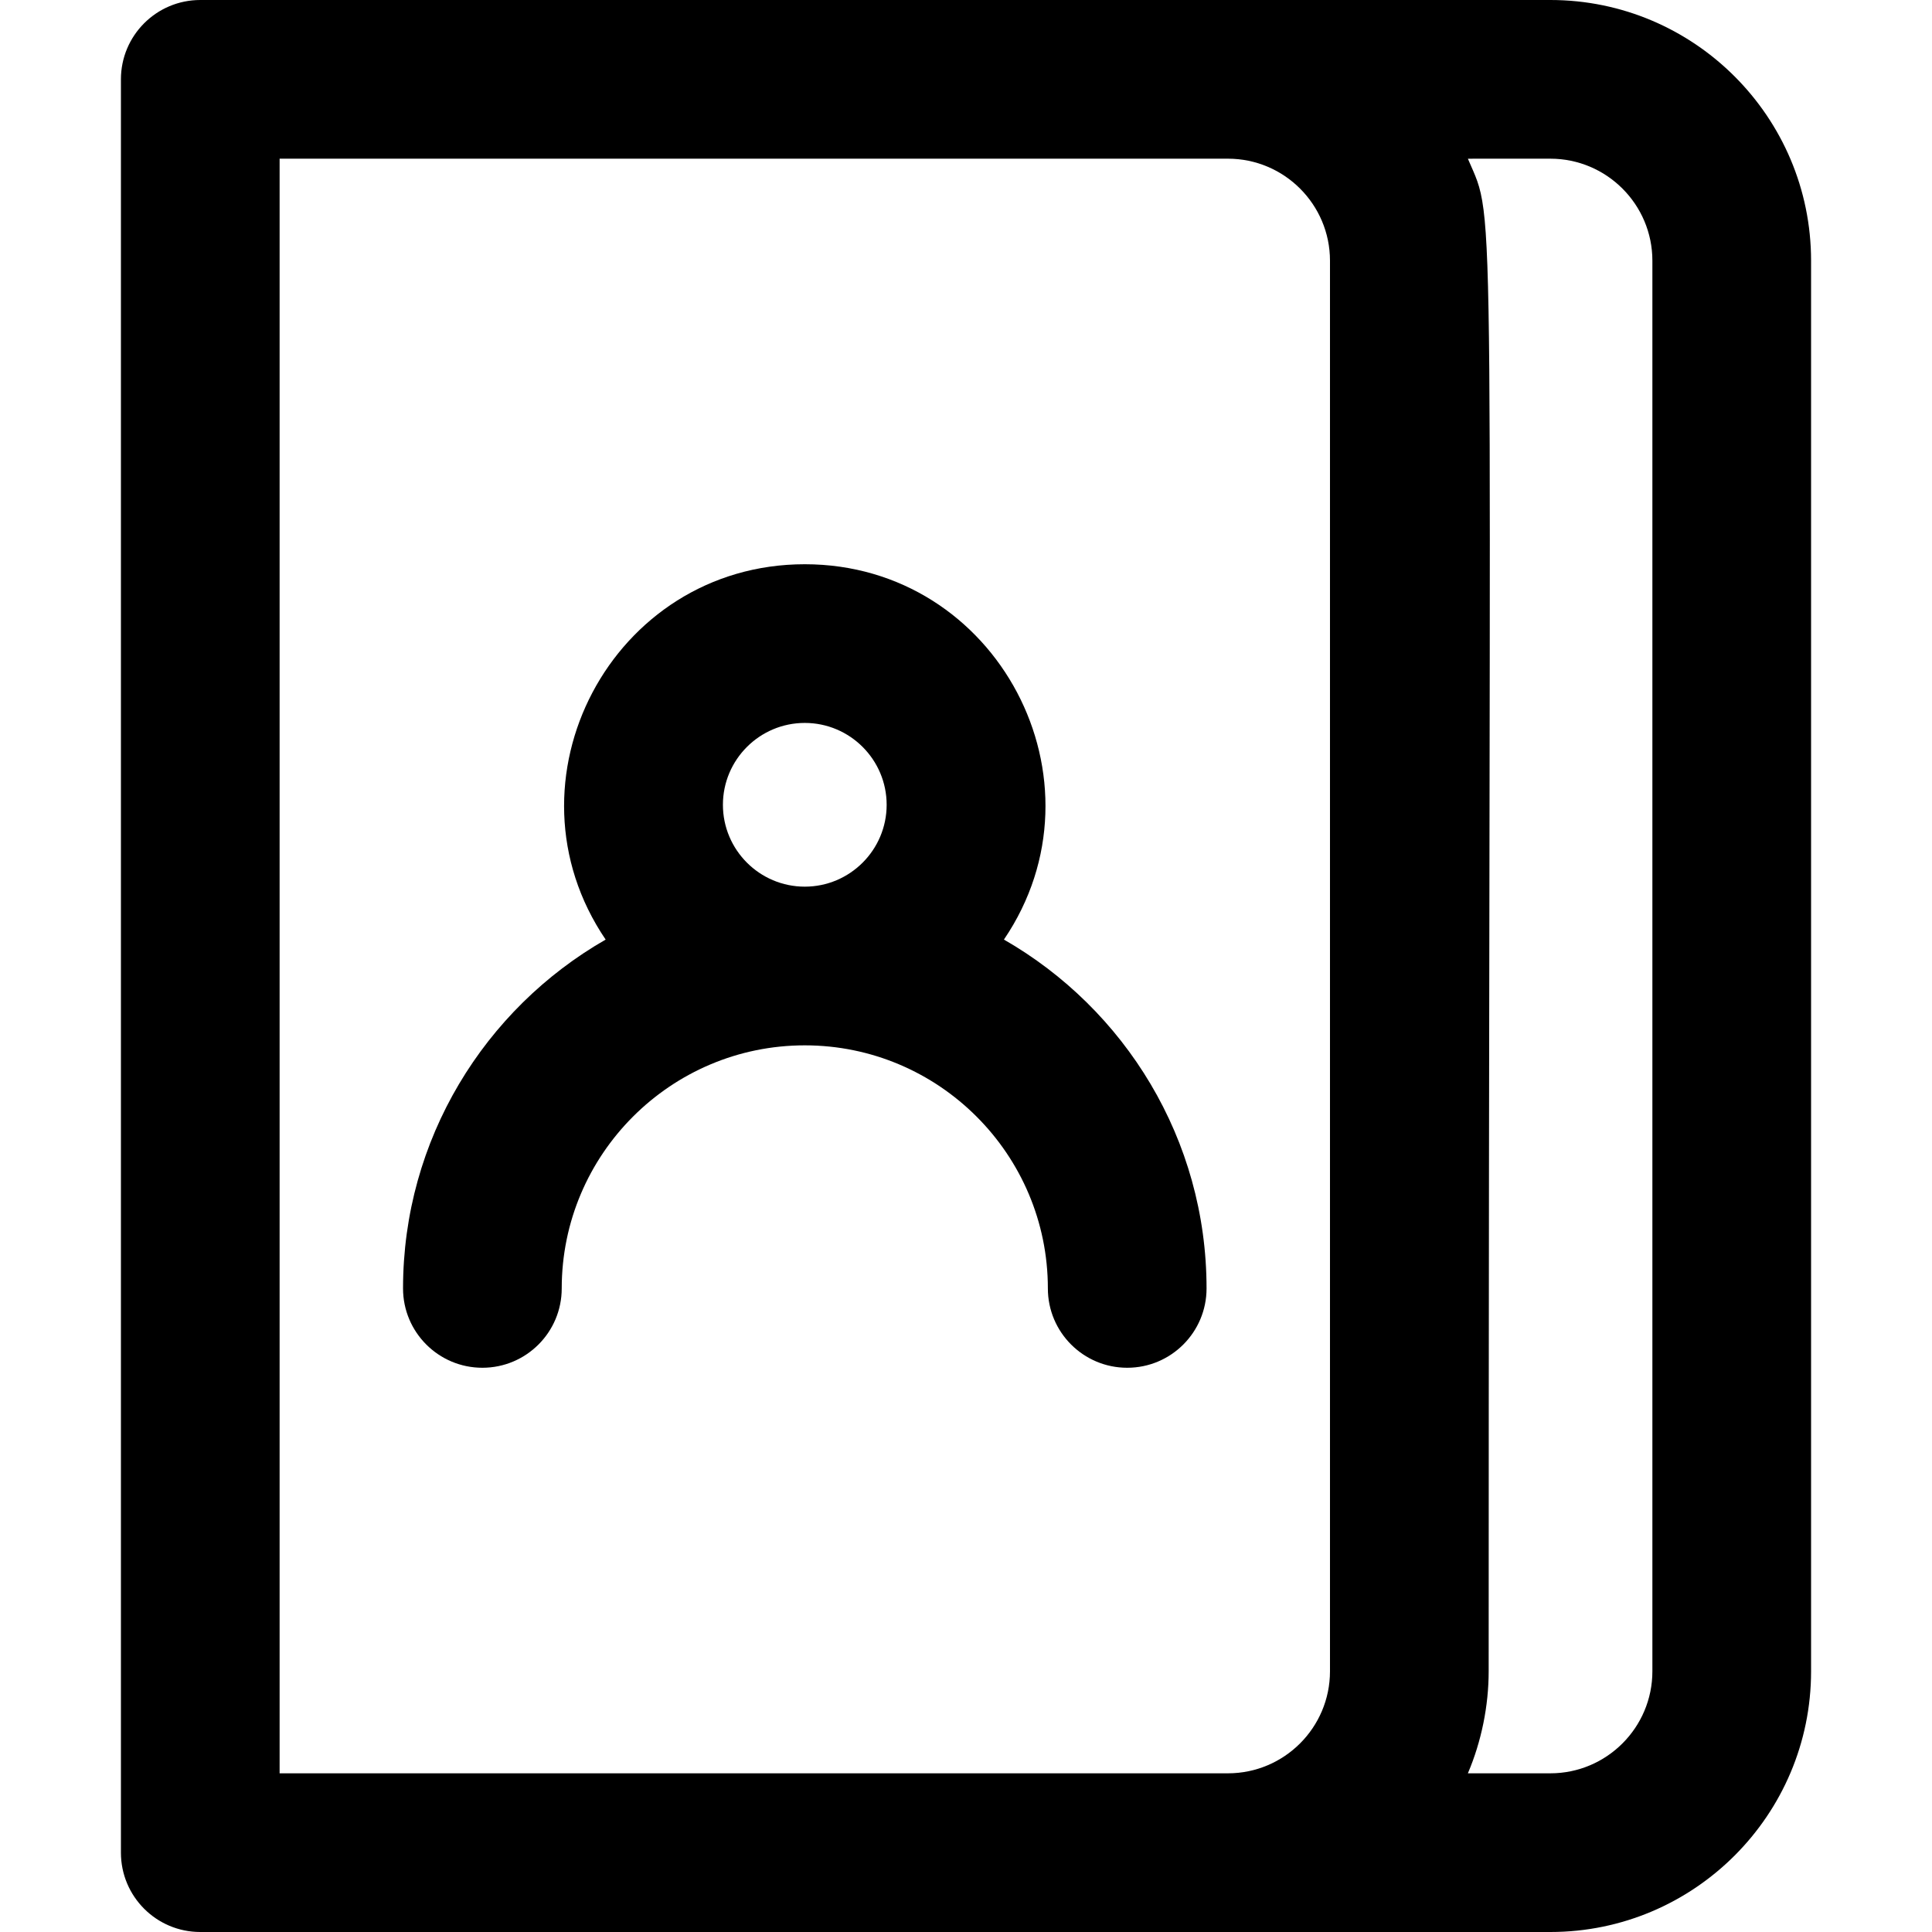
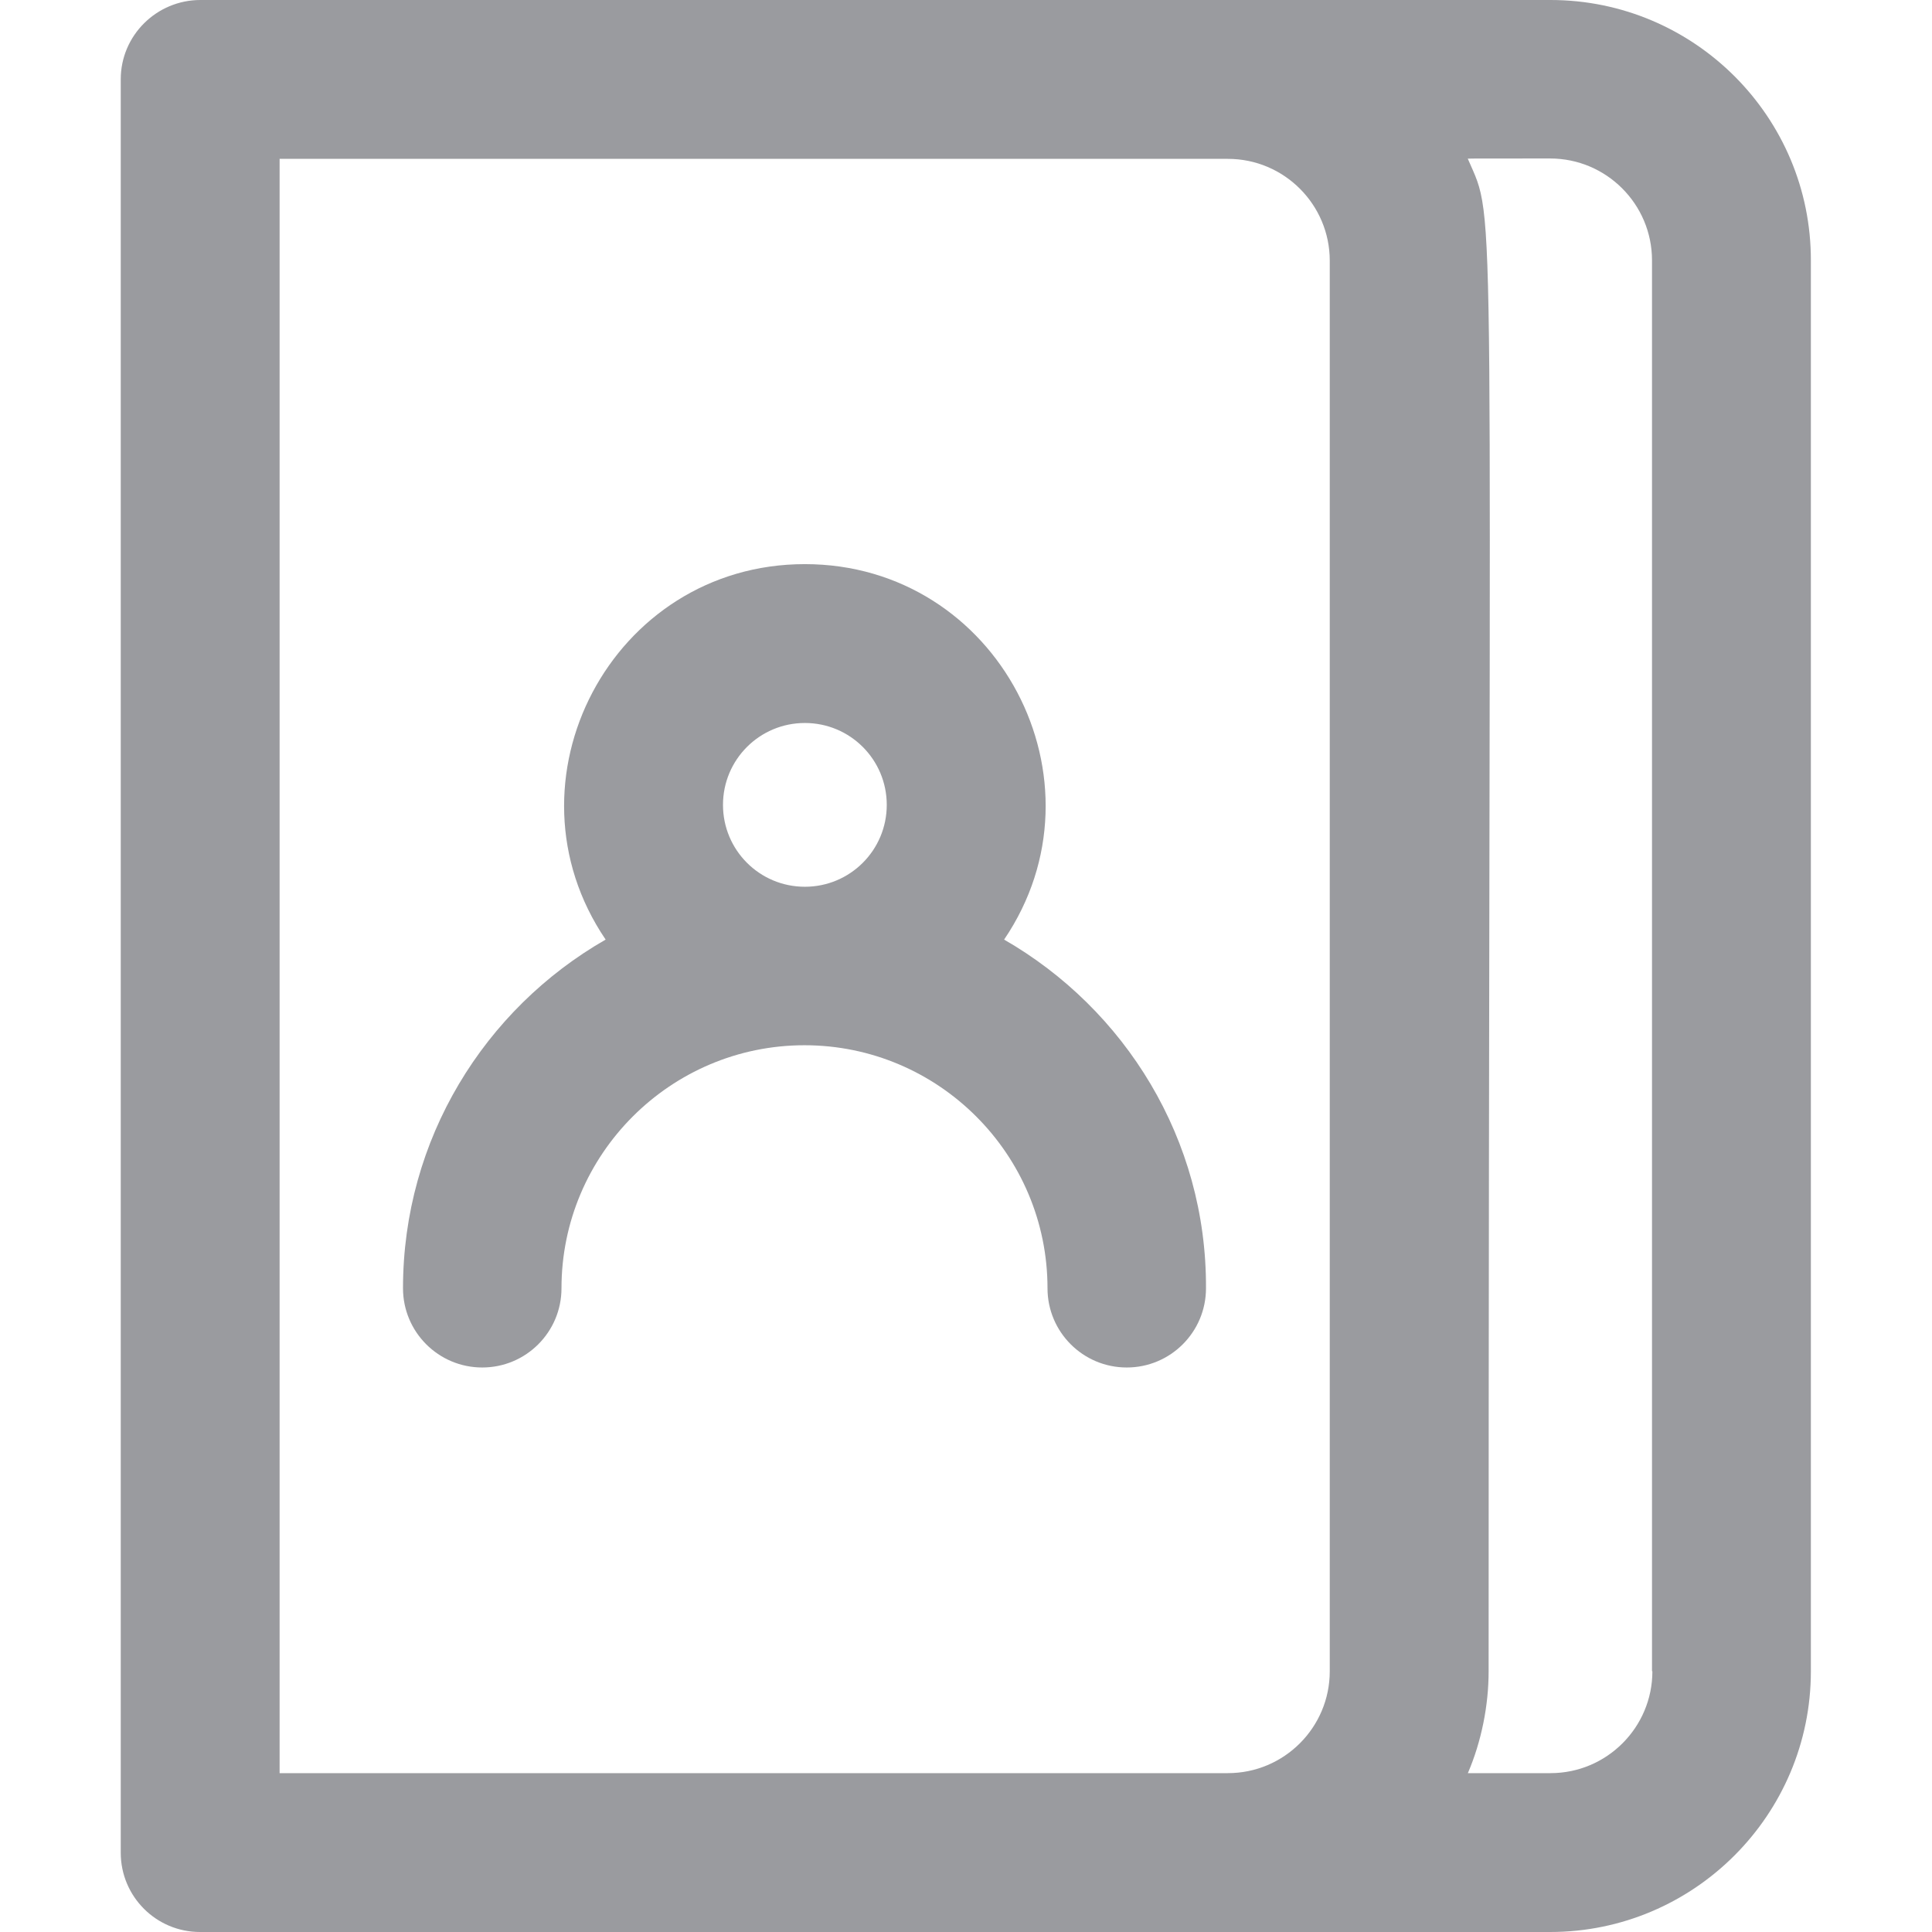
- <svg xmlns="http://www.w3.org/2000/svg" id="Layer_1" enable-background="new 0 0 511.34 511.34" height="512" viewBox="0 0 511.34 511.34" width="512">
-   <path d="m410.335 0c-22.835 0-346.43 0-357.33 0-11.598 0-21 9.402-21 21v469.34c0 11.598 9.402 21 21 21h357.33c38.047 0 69-30.953 69-69v-373.34c0-38.047-30.953-69-69-69zm-336.33 42h251c14.888 0 27 12.112 27 27v373.34c0 14.888-12.112 27-27 27h-251zm363.33 400.34c0 14.888-12.112 27-27 27h-21.833c3.592-8.433 5.502-17.862 5.502-27 0-403.673 2.259-382.086-5.47-400.259-.05-.119-1.721-.081 21.801-.081 14.888 0 27 12.112 27 27z" />
-   <path d="m265.708 248.676c28.476-41.94-1.617-99.339-52.707-99.339-51.102 0-81.179 57.409-52.705 99.342-32.011 18.347-53.625 52.858-53.625 92.324 0 11.598 9.402 21 21 21s21-9.402 21-21c0-35.474 28.86-64.333 64.333-64.333s64.333 28.859 64.333 64.333c0 11.598 9.402 21 21 21s21-9.402 21-21c.001-39.468-21.615-73.981-53.629-92.327zm-52.707-57.339c11.947 0 21.667 9.72 21.667 21.666 0 11.947-9.72 21.667-21.667 21.667s-21.667-9.72-21.667-21.667c.001-11.946 9.721-21.666 21.667-21.666z" />
+ <svg xmlns="http://www.w3.org/2000/svg" version="1.1" id="Layer_1" x="0px" y="0px" viewBox="0 0 512 512" style="enable-background:new 0 0 512 512;" xml:space="preserve">
+   <style type="text/css">
+ 	.st0{fill:#9A9B9F;}
+ </style>
+   <path class="st0" d="M410.9,0C388,0,64,0,53.1,0C41.5,0,32,9.4,32,21V491c0,11.6,9.4,21,21,21h357.8c38.1,0,69.1-31,69.1-69.1V69.1  C480,31,449,0,410.9,0z M74.1,42.1h251.3c14.9,0,27,12.1,27,27v373.8c0,14.9-12.1,27-27,27H74.1V42.1z M437.9,442.9  c0,14.9-12.1,27-27,27H389c3.6-8.4,5.5-17.9,5.5-27c0-404.2,2.3-382.6-5.5-400.8c-0.1-0.1-1.7-0.1,21.8-0.1c14.9,0,27,12.1,27,27  V442.9z" />
+   <path class="st0" d="M266.1,249c28.5-42-1.6-99.5-52.8-99.5c-51.2,0-81.3,57.5-52.8,99.5c-32.1,18.4-53.7,52.9-53.7,92.4  c0,11.6,9.4,21,21,21s21-9.4,21-21c0-35.5,28.9-64.4,64.4-64.4s64.4,28.9,64.4,64.4c0,11.6,9.4,21,21,21c11.6,0,21-9.4,21-21  C319.8,301.9,298.1,267.4,266.1,249L266.1,249z M213.3,191.6c12,0,21.7,9.7,21.7,21.7c0,12-9.7,21.7-21.7,21.7  c-12,0-21.7-9.7-21.7-21.7C191.6,201.3,201.3,191.6,213.3,191.6z" />
</svg>
